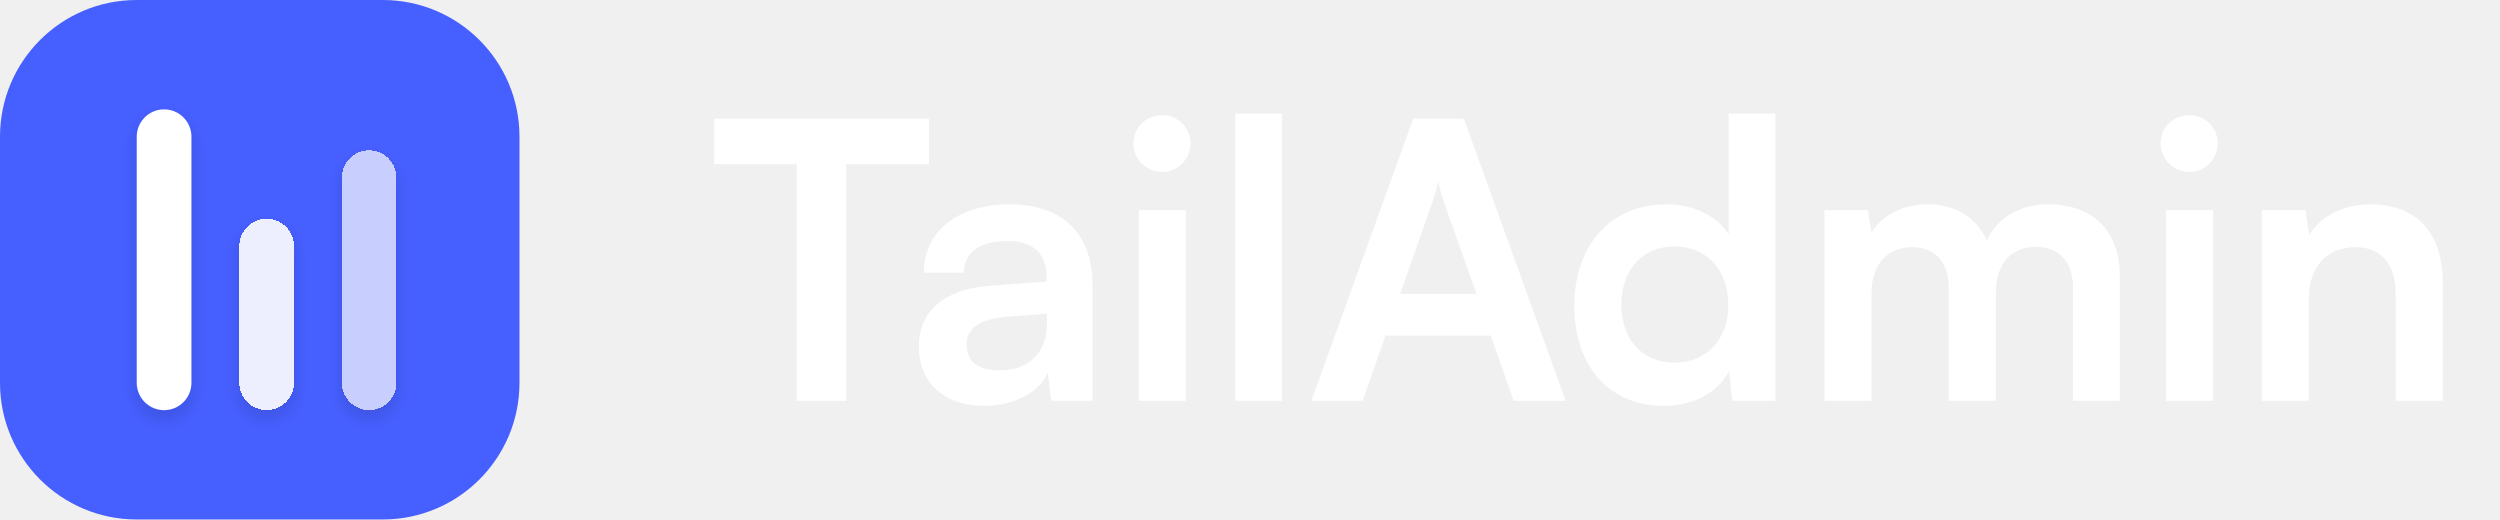
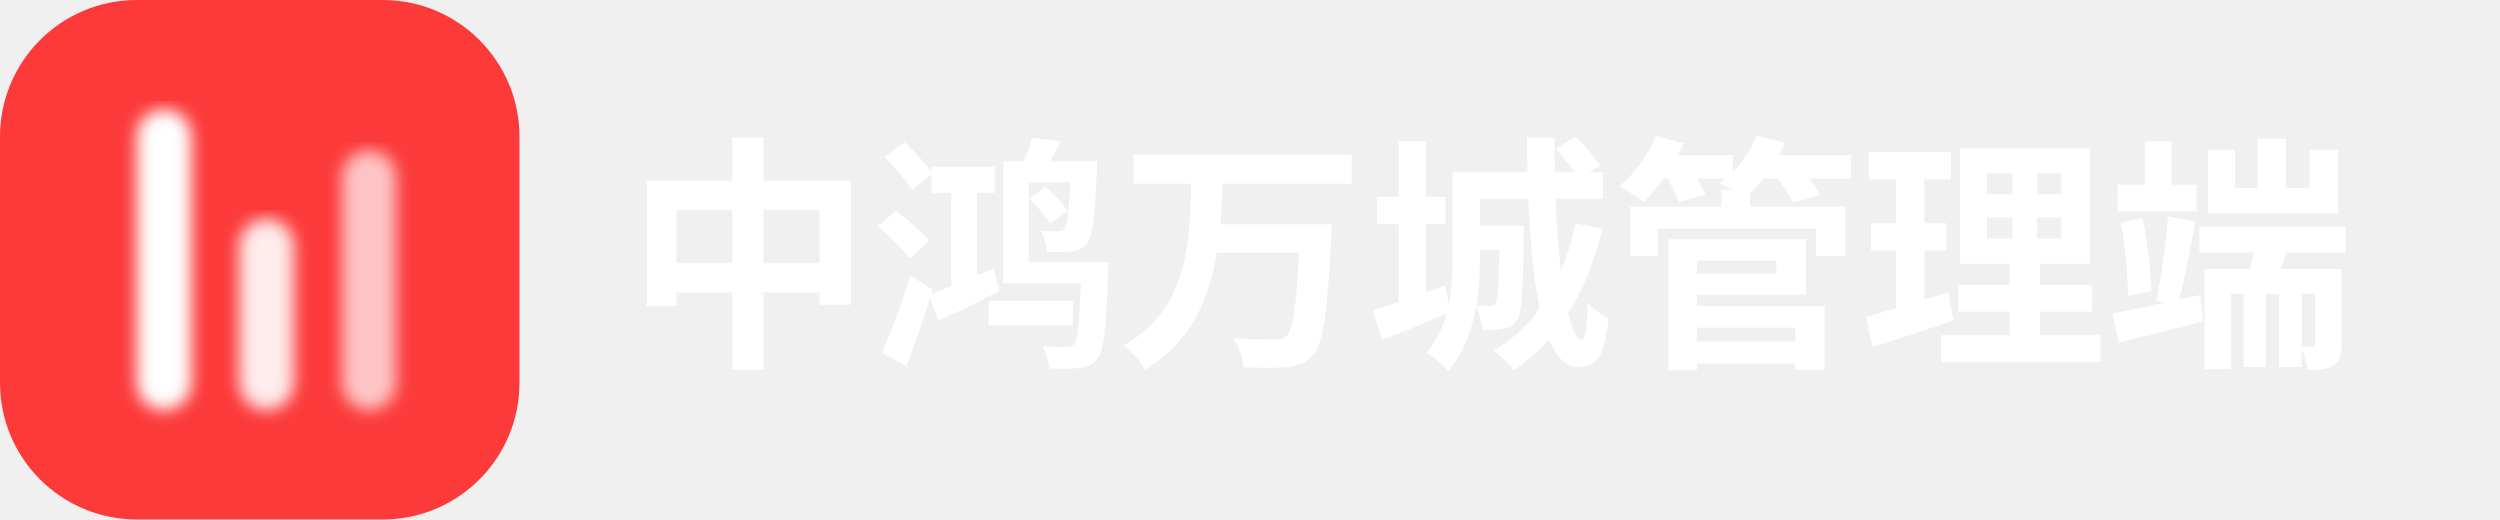
- <svg xmlns="http://www.w3.org/2000/svg" width="154" height="32" viewBox="0 0 154 32" fill="none">
-   <path d="M0 8.421C0 3.77 3.77 0 8.421 0H23.579C28.23 0 32 3.77 32 8.421V23.579C32 28.23 28.23 32 23.579 32H8.421C3.77 32 0 28.23 0 23.579V8.421Z" fill="#465FFF" />
-   <g filter="url(#filter0_d_1608_324)">
-     <path d="M8.424 8.422C8.424 7.491 9.178 6.737 10.108 6.737C11.038 6.737 11.792 7.491 11.792 8.422V23.579C11.792 24.51 11.038 25.264 10.108 25.264C9.178 25.264 8.424 24.51 8.424 23.579V8.422Z" fill="white" />
-   </g>
-   <g filter="url(#filter1_d_1608_324)">
-     <path d="M14.742 15.157C14.742 14.227 15.496 13.473 16.426 13.473C17.357 13.473 18.111 14.227 18.111 15.157V23.578C18.111 24.508 17.357 25.262 16.426 25.262C15.496 25.262 14.742 24.508 14.742 23.578V15.157Z" fill="white" fill-opacity="0.9" shape-rendering="crispEdges" />
-   </g>
-   <g filter="url(#filter2_d_1608_324)">
-     <path d="M21.055 10.946C21.055 10.016 21.809 9.262 22.739 9.262C23.669 9.262 24.423 10.016 24.423 10.946V23.578C24.423 24.508 23.669 25.262 22.739 25.262C21.809 25.262 21.055 24.508 21.055 23.578V10.946Z" fill="white" fill-opacity="0.7" shape-rendering="crispEdges" />
-   </g>
-   <path d="M44 10.115H49.089V24.691H52.132V10.115H57.221V7.309H44V10.115Z" fill="white" />
-   <path d="M60.617 25C62.448 25 64.042 24.168 64.541 22.955L64.755 24.691H67.299V17.558C67.299 14.3 65.349 12.588 62.187 12.588C59.001 12.588 56.908 14.252 56.908 16.797H59.381C59.381 15.56 60.332 14.847 62.044 14.847C63.518 14.847 64.47 15.489 64.47 17.082V17.343L60.95 17.605C58.168 17.819 56.599 19.174 56.599 21.338C56.599 23.549 58.121 25 60.617 25ZM61.569 22.812C60.261 22.812 59.547 22.289 59.547 21.219C59.547 20.268 60.237 19.674 62.044 19.507L64.493 19.317V19.935C64.493 21.742 63.352 22.812 61.569 22.812Z" fill="white" />
-   <path d="M71.6 10.591C72.551 10.591 73.335 9.806 73.335 8.831C73.335 7.856 72.551 7.095 71.6 7.095C70.601 7.095 69.816 7.856 69.816 8.831C69.816 9.806 70.601 10.591 71.6 10.591ZM70.149 24.691H73.05V12.944H70.149V24.691Z" fill="white" />
-   <path d="M78.972 24.691V7H76.095V24.691H78.972Z" fill="white" />
-   <path d="M83.941 24.691L85.344 20.672H91.835L93.238 24.691H96.448L90.171 7.309H87.056L80.778 24.691H83.941ZM88.221 12.493C88.387 12.017 88.53 11.494 88.601 11.161C88.649 11.518 88.815 12.041 88.958 12.493L90.955 18.104H86.247L88.221 12.493Z" fill="white" />
-   <path d="M102.493 25C104.276 25 105.798 24.215 106.511 22.86L106.701 24.691H109.364V7H106.487V14.443C105.75 13.277 104.3 12.588 102.659 12.588C99.116 12.588 96.976 15.203 96.976 18.865C96.976 22.503 99.092 25 102.493 25ZM103.135 22.337C101.113 22.337 99.877 20.863 99.877 18.77C99.877 16.678 101.113 15.18 103.135 15.18C105.156 15.18 106.464 16.654 106.464 18.77C106.464 20.886 105.156 22.337 103.135 22.337Z" fill="white" />
-   <path d="M115.289 24.691V18.033C115.289 16.131 116.406 15.227 117.785 15.227C119.164 15.227 120.044 16.107 120.044 17.748V24.691H122.945V18.033C122.945 16.107 124.015 15.203 125.418 15.203C126.797 15.203 127.701 16.083 127.701 17.771V24.691H130.578V17.011C130.578 14.3 129.008 12.588 126.155 12.588C124.372 12.588 122.993 13.468 122.398 14.823C121.78 13.468 120.543 12.588 118.76 12.588C117.072 12.588 115.883 13.349 115.289 14.324L115.051 12.944H112.388V24.691H115.289Z" fill="white" />
-   <path d="M134.876 10.591C135.827 10.591 136.612 9.806 136.612 8.831C136.612 7.856 135.827 7.095 134.876 7.095C133.877 7.095 133.093 7.856 133.093 8.831C133.093 9.806 133.877 10.591 134.876 10.591ZM133.426 24.691H136.327V12.944H133.426V24.691Z" fill="white" />
-   <path d="M142.225 24.691V18.366C142.225 16.464 143.318 15.227 145.102 15.227C146.6 15.227 147.575 16.178 147.575 18.152V24.691H150.476V17.462C150.476 14.419 148.954 12.588 146.005 12.588C144.412 12.588 142.985 13.277 142.248 14.466L142.011 12.944H139.324V24.691H142.225Z" fill="white" />
+ <svg xmlns="http://www.w3.org/2000/svg" width="154" height="32" fill="none">
  <defs>
-     <filter id="filter0_d_1608_324" x="7.424" y="6.237" width="5.368" height="20.526" filterUnits="userSpaceOnUse" color-interpolation-filters="sRGB">
-       <feFlood flood-opacity="0" result="BackgroundImageFix" />
-       <feColorMatrix in="SourceAlpha" type="matrix" values="0 0 0 0 0 0 0 0 0 0 0 0 0 0 0 0 0 0 127 0" result="hardAlpha" />
-       <feOffset dy="0.5" />
+     <filter color-interpolation-filters="sRGB" filterUnits="userSpaceOnUse" height="20.526" width="5.368" y="6.237" x="7.424" id="filter0_d_1624_24907">
      <feGaussianBlur stdDeviation="0.5" />
-       <feComposite in2="hardAlpha" operator="out" />
-       <feColorMatrix type="matrix" values="0 0 0 0 0 0 0 0 0 0 0 0 0 0 0 0 0 0 0.12 0" />
-       <feBlend mode="normal" in2="BackgroundImageFix" result="effect1_dropShadow_1608_324" />
-       <feBlend mode="normal" in="SourceGraphic" in2="effect1_dropShadow_1608_324" result="shape" />
    </filter>
-     <filter id="filter1_d_1608_324" x="13.742" y="12.973" width="5.368" height="13.79" filterUnits="userSpaceOnUse" color-interpolation-filters="sRGB">
-       <feFlood flood-opacity="0" result="BackgroundImageFix" />
-       <feColorMatrix in="SourceAlpha" type="matrix" values="0 0 0 0 0 0 0 0 0 0 0 0 0 0 0 0 0 0 127 0" result="hardAlpha" />
-       <feOffset dy="0.5" />
+     <filter color-interpolation-filters="sRGB" filterUnits="userSpaceOnUse" height="13.79" width="5.368" y="12.973" x="13.742" id="filter1_d_1624_24907">
      <feGaussianBlur stdDeviation="0.5" />
-       <feComposite in2="hardAlpha" operator="out" />
-       <feColorMatrix type="matrix" values="0 0 0 0 0 0 0 0 0 0 0 0 0 0 0 0 0 0 0.12 0" />
-       <feBlend mode="normal" in2="BackgroundImageFix" result="effect1_dropShadow_1608_324" />
-       <feBlend mode="normal" in="SourceGraphic" in2="effect1_dropShadow_1608_324" result="shape" />
    </filter>
-     <filter id="filter2_d_1608_324" x="20.055" y="8.762" width="5.368" height="18" filterUnits="userSpaceOnUse" color-interpolation-filters="sRGB">
-       <feFlood flood-opacity="0" result="BackgroundImageFix" />
-       <feColorMatrix in="SourceAlpha" type="matrix" values="0 0 0 0 0 0 0 0 0 0 0 0 0 0 0 0 0 0 127 0" result="hardAlpha" />
-       <feOffset dy="0.5" />
+     <filter color-interpolation-filters="sRGB" filterUnits="userSpaceOnUse" height="18" width="5.368" y="8.762" x="20.055" id="filter2_d_1624_24907">
      <feGaussianBlur stdDeviation="0.5" />
-       <feComposite in2="hardAlpha" operator="out" />
-       <feColorMatrix type="matrix" values="0 0 0 0 0 0 0 0 0 0 0 0 0 0 0 0 0 0 0.12 0" />
-       <feBlend mode="normal" in2="BackgroundImageFix" result="effect1_dropShadow_1608_324" />
-       <feBlend mode="normal" in="SourceGraphic" in2="effect1_dropShadow_1608_324" result="shape" />
+     </filter>
+     <filter id="svg_18_blur">
+       <feGaussianBlur stdDeviation="0" in="SourceGraphic" />
    </filter>
  </defs>
+   <g>
+     <path id="svg_1" fill="#fc3a3a" d="m0,8.421c0,-4.651 3.77,-8.421 8.421,-8.421l15.158,0c4.651,0 8.421,3.77 8.421,8.421l0,15.158c0,4.651 -3.77,8.421 -8.421,8.421l-15.158,0c-4.651,0 -8.421,-3.77 -8.421,-8.421l0,-15.158z" />
+     <g id="svg_2" filter="url(#filter0_d_1624_24907)">
+       <path id="svg_3" fill="white" d="m8.424,8.422c0,-0.93 0.754,-1.684 1.684,-1.684l0,0c0.93,0 1.684,0.754 1.684,1.684l0,15.158c0,0.93 -0.754,1.684 -1.684,1.684l0,0c-0.93,0 -1.684,-0.754 -1.684,-1.684l0,-15.158z" />
+     </g>
+     <g id="svg_4" filter="url(#filter1_d_1624_24907)">
+       <path id="svg_5" shape-rendering="crispEdges" fill-opacity="0.9" fill="white" d="m14.742,15.157c0,-0.93 0.754,-1.684 1.684,-1.684l0,0c0.93,0 1.684,0.754 1.684,1.684l0,8.421c0,0.93 -0.754,1.684 -1.684,1.684l0,0c-0.93,0 -1.684,-0.754 -1.684,-1.684l0,-8.421z" />
+     </g>
+     <g id="svg_6" filter="url(#filter2_d_1624_24907)">
+       <path id="svg_7" shape-rendering="crispEdges" fill-opacity="0.7" fill="white" d="m21.055,10.946c0,-0.93 0.754,-1.684 1.684,-1.684l0,0c0.93,0 1.684,0.754 1.684,1.684l0,12.632c0,0.93 -0.754,1.684 -1.684,1.684l0,0c-0.93,0 -1.684,-0.754 -1.684,-1.684l0,-12.632z" />
+     </g>
+     <text font-style="normal" filter="url(#svg_18_blur)" transform="matrix(0.760699 0 0 0.760699 8.25588 1.09212)" stroke="null" font-weight="bold" xml:space="preserve" text-anchor="start" font-family="'Alegreya'" font-size="20" stroke-width="0" id="svg_18" y="26.722" x="39.758" fill="#ffffff">中鸿万城管理端</text>
+   </g>
</svg>
